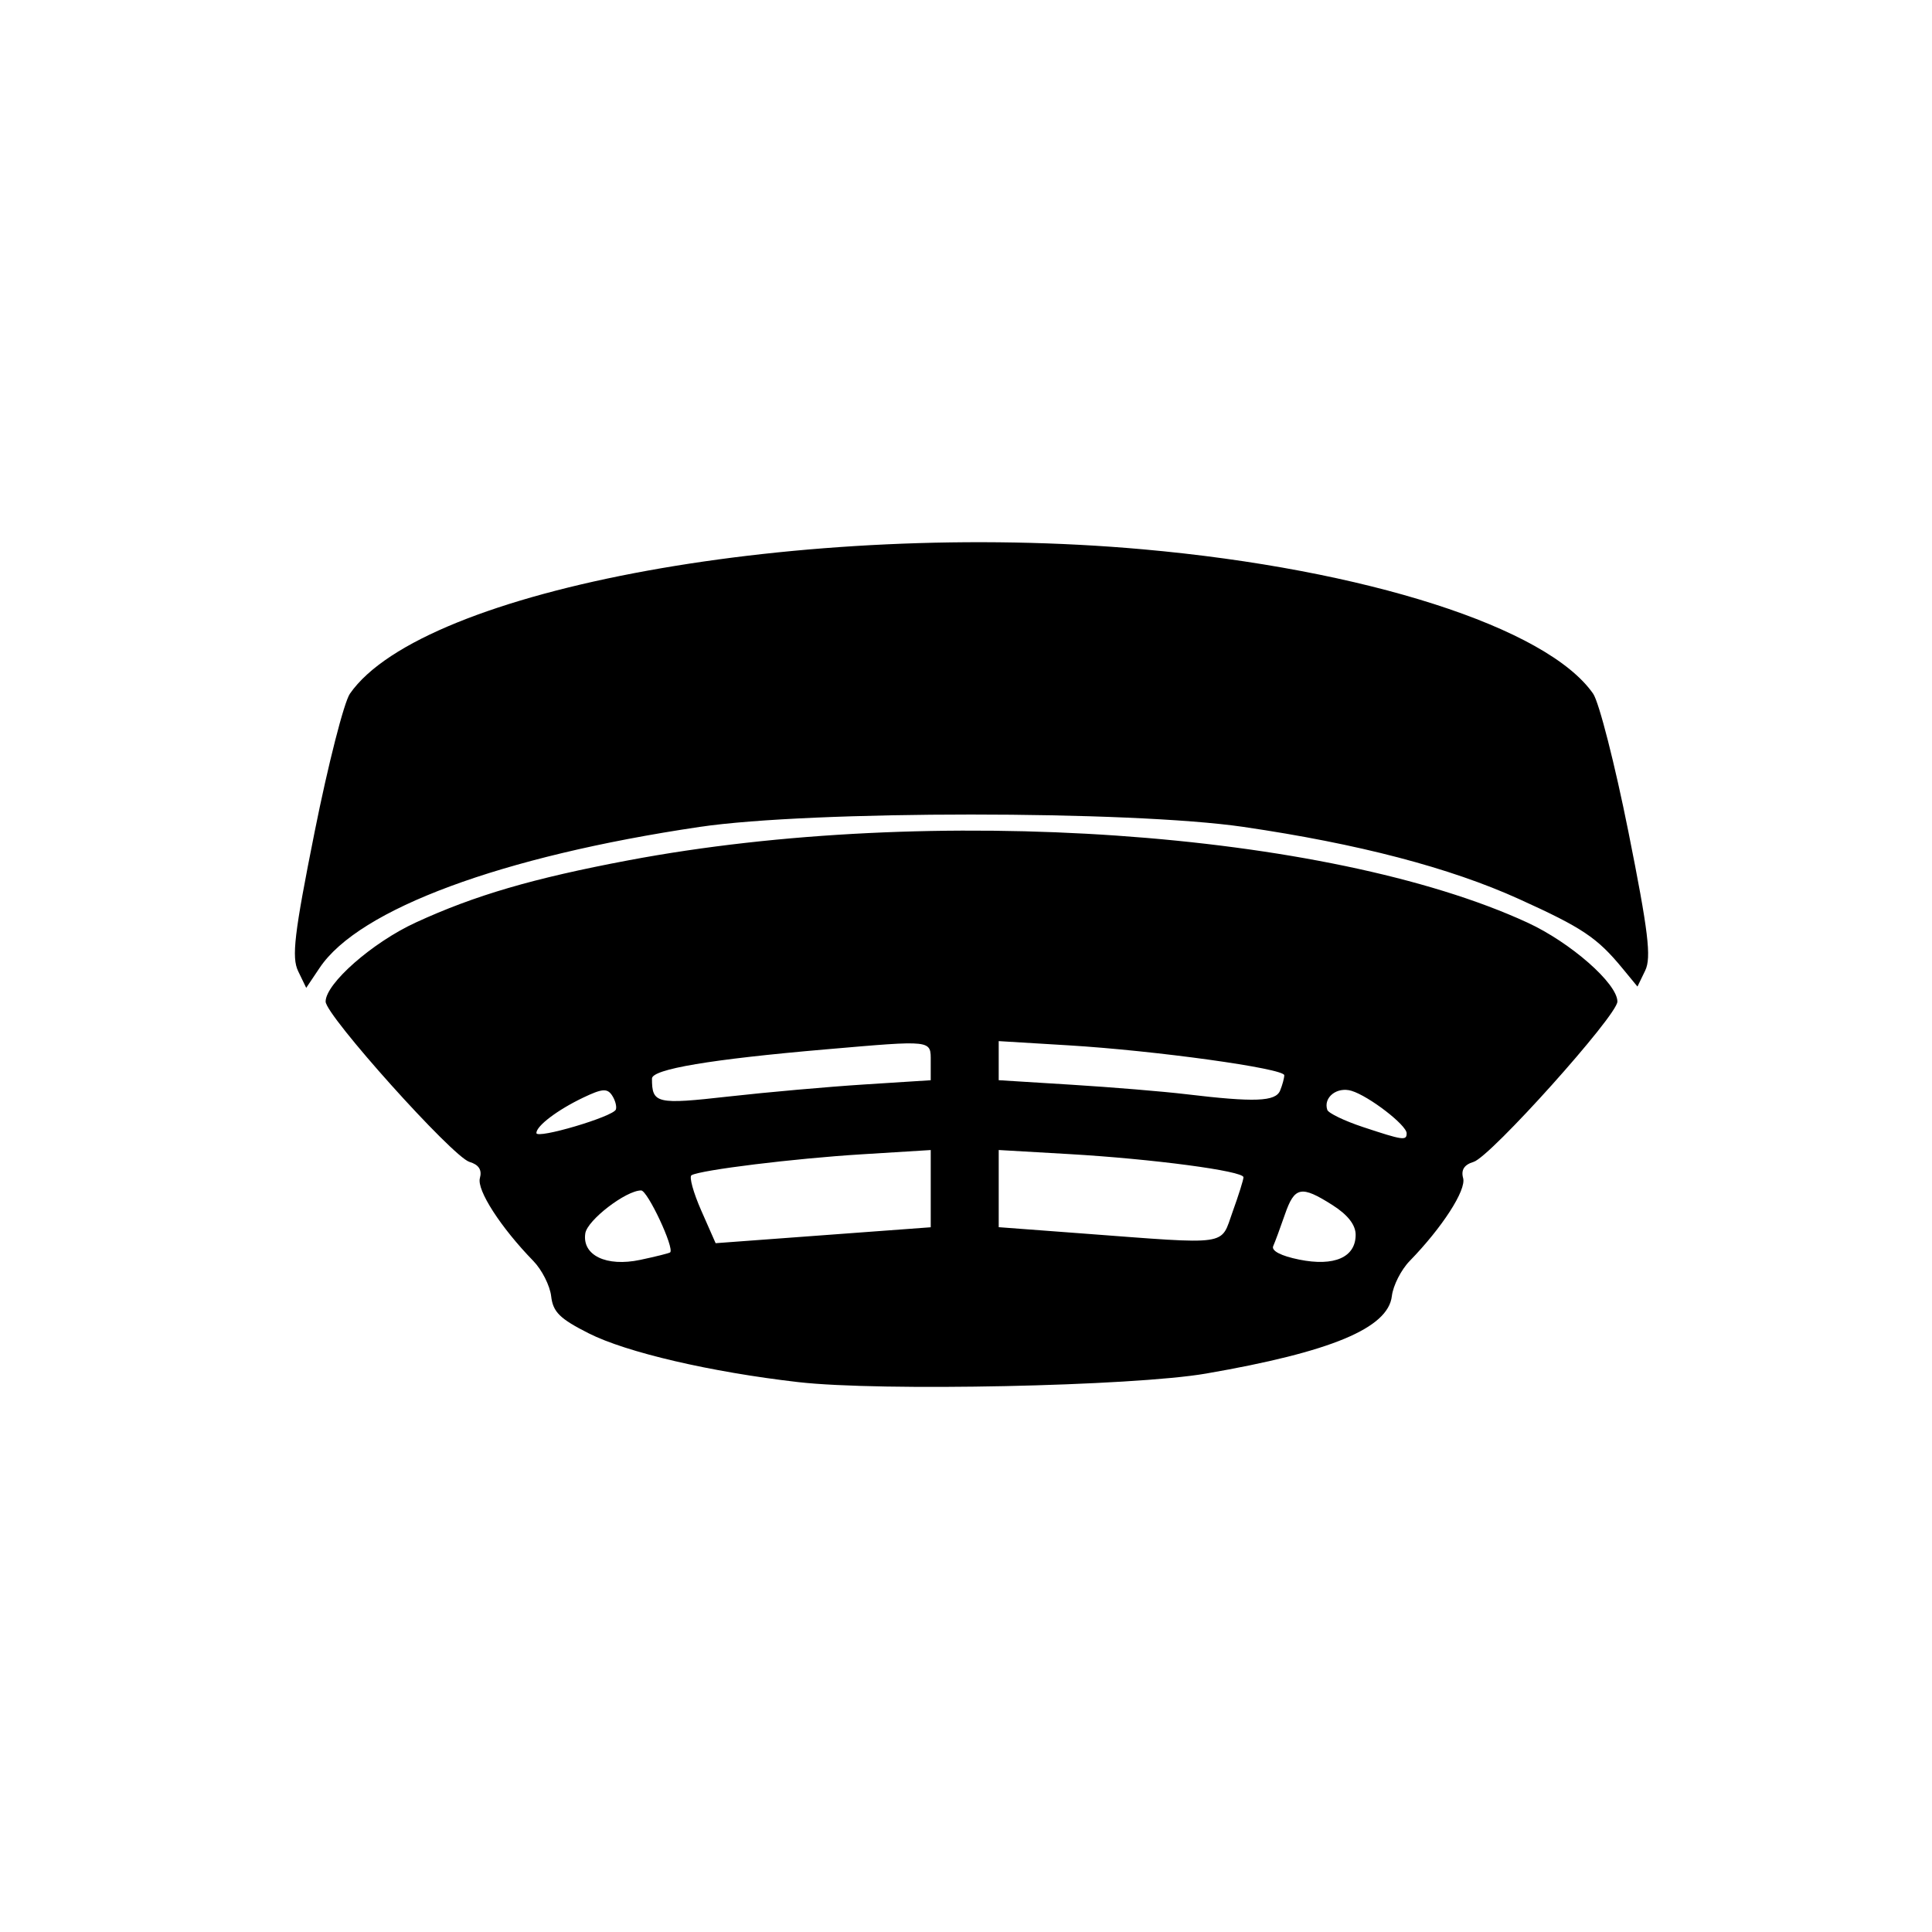
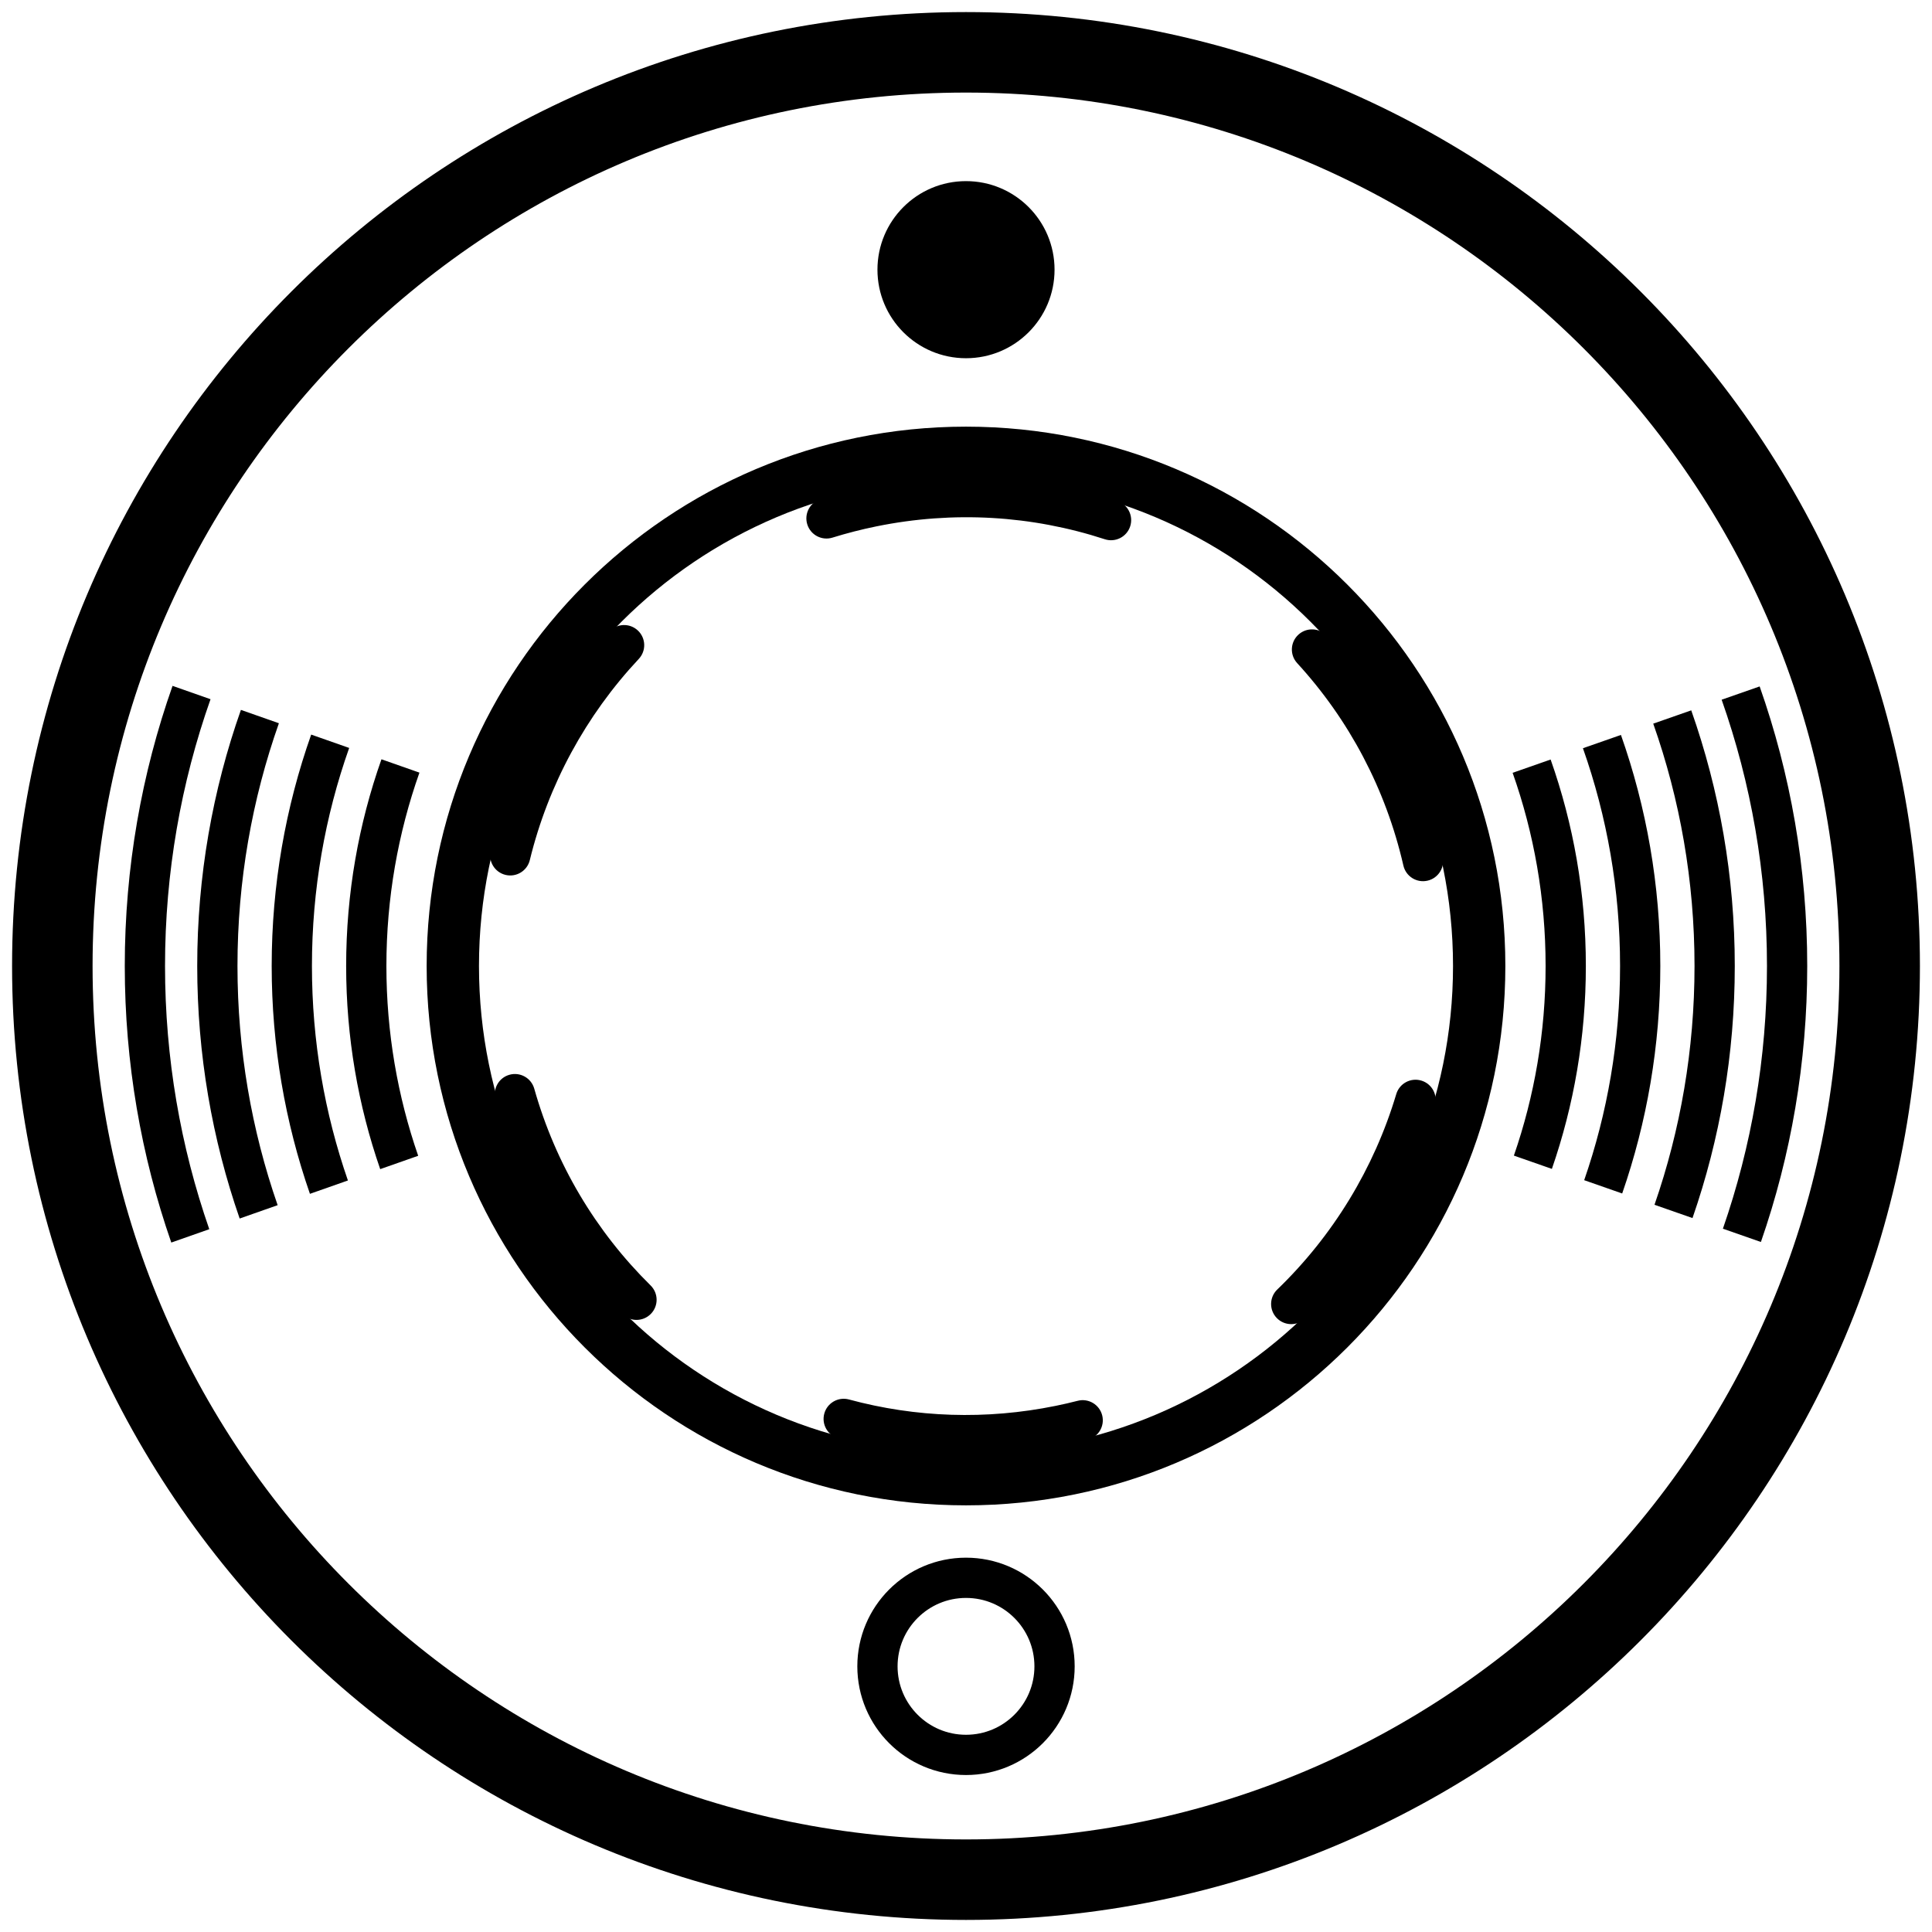
- <svg xmlns="http://www.w3.org/2000/svg" id="svg8" version="1.1" viewBox="0 0 264.583 264.583" height="1000" width="1000">
-   <defs id="defs2" />
-   <g id="layer1">
-     <path id="path40" d="m 109.335,189.279 c -11.992,-1.378 -23.535,-4.065 -28.717,-6.685 -3.96,-2.001 -4.887,-2.918 -5.137,-5.077 -0.168,-1.449 -1.266,-3.622 -2.442,-4.83 -4.462,-4.584 -7.772,-9.714 -7.319,-11.345 0.313,-1.128 -0.145,-1.839 -1.431,-2.224 -2.314,-0.693 -19.695,-20.068 -19.695,-21.955 0,-2.468 6.407,-8.092 12.324,-10.818 8.086,-3.725 16.051,-6.057 29.109,-8.52 41.457,-7.822 95.844,-4.059 123.148,8.52 5.917,2.726 12.324,8.35 12.324,10.818 0,1.887 -17.381,21.263 -19.695,21.955 -1.286,0.385 -1.743,1.097 -1.431,2.224 0.452,1.631 -2.858,6.761 -7.319,11.345 -1.175,1.207 -2.274,3.371 -2.442,4.808 -0.513,4.394 -8.314,7.647 -25.444,10.61 -10.028,1.735 -44.623,2.462 -55.835,1.173 z M 91.777,171.51 c 0.612,-0.577 -3.092,-8.482 -3.974,-8.482 -2.078,0 -7.369,4.064 -7.647,5.873 -0.462,3.009 2.873,4.621 7.525,3.635 2.134,-0.452 3.978,-0.914 4.096,-1.026 z m 93.877,-2.407 c 0,-1.355 -1.076,-2.737 -3.164,-4.064 -4.295,-2.73 -5.2,-2.552 -6.526,1.282 -0.626,1.811 -1.346,3.759 -1.6,4.329 -0.286,0.643 1.06,1.344 3.552,1.848 4.811,0.974 7.737,-0.31 7.737,-3.395 z m -65.641,-0.48 7.449,-0.552 v -5.288 -5.288 l -9.457,0.585 c -9.246,0.571 -22.032,2.143 -23.304,2.864 -0.351,0.199 0.248,2.375 1.332,4.835 l 1.971,4.473 7.281,-0.539 c 4.004,-0.296 10.633,-0.787 14.729,-1.091 z m 48.794,-2.678 c 0.816,-2.26 1.484,-4.385 1.484,-4.723 0,-0.86 -12.462,-2.515 -23.908,-3.175 l -9.611,-0.555 v 5.284 5.284 l 11.406,0.856 c 20.515,1.539 18.917,1.769 20.629,-2.97 z M 84.344,151.941 c 0.141,-0.423 -0.1,-1.3 -0.536,-1.949 -0.652,-0.971 -1.352,-0.913 -3.942,0.325 -3.521,1.684 -6.408,3.868 -6.408,4.848 0,0.875 10.562,-2.252 10.886,-3.224 z M 192.637,155.202 c 0,-1.122 -5.174,-5.105 -7.56,-5.819 -1.982,-0.593 -3.88,0.904 -3.308,2.61 0.151,0.451 2.344,1.507 4.873,2.347 5.503,1.827 5.995,1.898 5.995,0.863 z m -74.254,-6.688 9.078,-0.579 v -2.553 c 0,-2.993 0.401,-2.947 -14.432,-1.668 -15.697,1.353 -23.743,2.707 -23.743,3.994 0,3.432 0.596,3.571 10.498,2.457 5.236,-0.589 13.605,-1.332 18.598,-1.651 z m 56.929,0.83 c 0.311,-0.764 0.565,-1.705 0.565,-2.091 0,-0.934 -17.623,-3.376 -29.562,-4.098 l -9.544,-0.577 v 2.676 2.676 l 10.009,0.622 c 5.505,0.342 12.523,0.923 15.596,1.29 9.485,1.134 12.316,1.025 12.936,-0.498 z M 40.831,132.999 c -0.916,-1.896 -0.534,-5.126 2.259,-19.084 1.849,-9.241 4.023,-17.753 4.831,-18.916 9.999,-14.393 62.296,-23.913 108.607,-19.771 30.493,2.727 55.345,10.697 61.648,19.771 0.808,1.163 2.982,9.675 4.831,18.916 2.729,13.642 3.162,17.215 2.301,18.997 l -1.061,2.195 -2.063,-2.505 c -3.458,-4.198 -5.472,-5.546 -14.183,-9.492 -9.467,-4.289 -21.985,-7.564 -37.709,-9.866 -15.434,-2.26 -59.249,-2.26 -74.486,5.8e-4 -27.132,4.025 -46.629,11.25 -52.016,19.275 l -1.855,2.764 z" style="fill:#000000;stroke-width:0.904" />
+ <svg xmlns="http://www.w3.org/2000/svg" width="960px" height="960px" viewBox="0 0 960 960" version="1.1">
+   <g id="net.bitron/902010_24-(Smoke-detector)" stroke="none" stroke-width="1" fill="none" fill-rule="evenodd">
+     <circle id="Oval" stroke="#000000" stroke-width="40" stroke-linejoin="round" cx="480" cy="480" r="454" />
+     <path d="M480,218 C335.301,218 218,335.301 218,480 C218,624.699 335.301,742 480,742 C624.699,742 742,624.699 742,480 C742,335.301 624.699,218 480,218 Z M480,238 C613.653,238 722,346.347 722,480 C722,613.653 613.653,722 480,722 C346.347,722 238,613.653 238,480 C238,346.347 346.347,238 480,238 Z" id="Oval" fill="#000000" fill-rule="nonzero" />
+     <path d="M480,212 C331.988,212 212,331.988 212,480 C212,628.012 331.988,748 480,748 C628.012,748 748,628.012 748,480 C748,331.988 628.012,212 480,212 Z M480,232 C616.967,232 728,343.033 728,480 C728,616.967 616.967,728 480,728 C343.033,728 232,616.967 232,480 C232,343.033 343.033,232 480,232 Z" id="Oval" fill="#000000" fill-rule="nonzero" />
+     <path d="M599.737,268.501 C604.541,271.226 606.226,277.33 603.501,282.134 C600.776,286.937 594.672,288.622 589.869,285.897 C556.645,267.049 519.065,257 480,257 C474.477,257 470,252.523 470,247 C470,241.477 474.477,237 480,237 C522.548,237 563.524,247.957 599.737,268.501 Z M722.924,473.873 C723.061,479.394 718.696,483.981 713.175,484.117 C707.654,484.254 703.067,479.889 702.93,474.368 C701.965,435.38 690.965,398.038 671.26,365.264 C668.414,360.531 669.944,354.387 674.677,351.541 C679.411,348.695 685.555,350.225 688.4,354.959 C709.878,390.681 721.872,431.399 722.924,473.873 Z M610.247,685.181 C605.587,688.145 599.406,686.77 596.442,682.11 C593.478,677.45 594.853,671.269 599.513,668.305 C631.981,647.653 658.681,618.879 676.816,584.943 C679.419,580.072 685.477,578.234 690.348,580.837 C695.219,583.439 697.058,589.498 694.455,594.369 C674.697,631.344 645.617,662.683 610.247,685.181 Z M371.101,697.29 C366.166,694.811 364.173,688.801 366.652,683.866 C369.13,678.93 375.14,676.938 380.076,679.416 C410.819,694.853 444.818,703 480.019,703 C483.797,703 487.564,702.905 491.317,702.718 C496.833,702.443 501.528,706.691 501.803,712.207 C502.079,717.723 497.83,722.418 492.314,722.693 C488.23,722.897 484.131,723 480.02,723 C441.684,723 404.614,714.117 371.101,697.29 Z M237.686,498.391 C237.274,492.884 241.404,488.085 246.911,487.673 C252.419,487.26 257.218,491.391 257.63,496.898 C260.533,535.665 273.417,572.452 294.792,604.248 C297.873,608.832 296.655,615.045 292.072,618.126 C287.488,621.208 281.275,619.99 278.194,615.406 C254.898,580.753 240.849,540.641 237.686,498.391 Z M339.519,281.699 C344.023,278.503 350.265,279.563 353.462,284.067 C356.658,288.571 355.598,294.813 351.094,298.009 C319.711,320.281 294.493,350.348 278.108,385.167 C275.756,390.165 269.799,392.309 264.802,389.958 C259.805,387.606 257.66,381.649 260.012,376.652 C277.866,338.709 305.334,305.959 339.519,281.699 Z M479.987,237 C485.51,237 489.988,241.477 489.988,246.999 C489.988,252.522 485.511,257 479.988,257 C472.411,257 464.882,257.378 457.418,258.128 C451.923,258.681 447.021,254.674 446.468,249.179 C445.916,243.683 449.923,238.781 455.418,238.229 C463.545,237.412 471.742,237 479.987,237 Z" id="Oval" fill="#000000" fill-rule="nonzero" transform="translate(480.2925, 480) rotate(-11.5) translate(-480.2925, -480) " />
+     <circle id="Oval" fill="#000000" cx="480" cy="134" r="44" />
+     <circle id="Oval" stroke="#000000" stroke-width="20" stroke-linejoin="round" cx="480" cy="828" r="44" />
+     <path d="M85.736,340.805 L104.611,347.436 C89.967,388.903 82,433.521 82,480 C82,525.815 89.741,569.822 103.987,610.784 L85.113,617.416 C70.138,574.379 62,528.14 62,480 C62,431.196 70.364,384.346 85.736,340.805 Z M119.71,352.742 L138.584,359.375 C125.253,397.105 118,437.706 118,480 C118,521.63 125.027,561.619 137.96,598.845 L119.086,605.478 C105.424,566.176 98,523.955 98,480 C98,435.381 105.65,392.548 119.71,352.742 Z M154.627,365.013 L173.501,371.645 C161.519,405.536 155,442.007 155,480 C155,517.329 161.294,553.189 172.877,586.575 L154.003,593.208 C141.69,557.746 135,519.654 135,480 C135,439.682 141.916,400.979 154.627,365.013 Z M189.544,377.283 L208.418,383.915 C197.786,413.966 192,446.307 192,480 C192,513.028 197.56,544.758 207.795,574.305 L188.92,580.937 C177.956,549.315 172,515.353 172,480 C172,443.983 178.182,409.409 189.544,377.283 Z" id="Shape" fill="#000000" />
+     <path d="M898,480 C898,528.036 889.897,574.18 874.984,617.139 L856.1,610.534 C870.29,569.643 878,525.722 878,480 C878,433.613 870.064,389.08 855.477,347.684 L874.361,341.08 C889.671,384.543 898,431.299 898,480 Z M862,480 C862,523.871 854.605,566.014 840.993,605.251 L822.109,598.647 C834.998,561.477 842,521.556 842,480 C842,437.779 834.772,397.246 821.486,359.572 L840.37,352.968 C854.379,392.71 862,435.465 862,480 Z M825,480 C825,519.589 818.332,557.621 806.057,593.033 L787.173,586.429 C798.725,553.084 805,517.275 805,480 C805,442.06 798.499,405.639 786.55,371.79 L805.435,365.186 C818.106,401.103 825,439.746 825,480 Z M788,480 C788,515.307 782.059,549.227 771.122,580.815 L752.238,574.211 C762.452,544.691 768,512.993 768,480 C768,446.342 762.226,414.032 751.615,384.008 L770.499,377.403 C781.833,409.496 788,444.028 788,480 Z" id="Combined-Shape" fill="#000000" />
  </g>
</svg>
